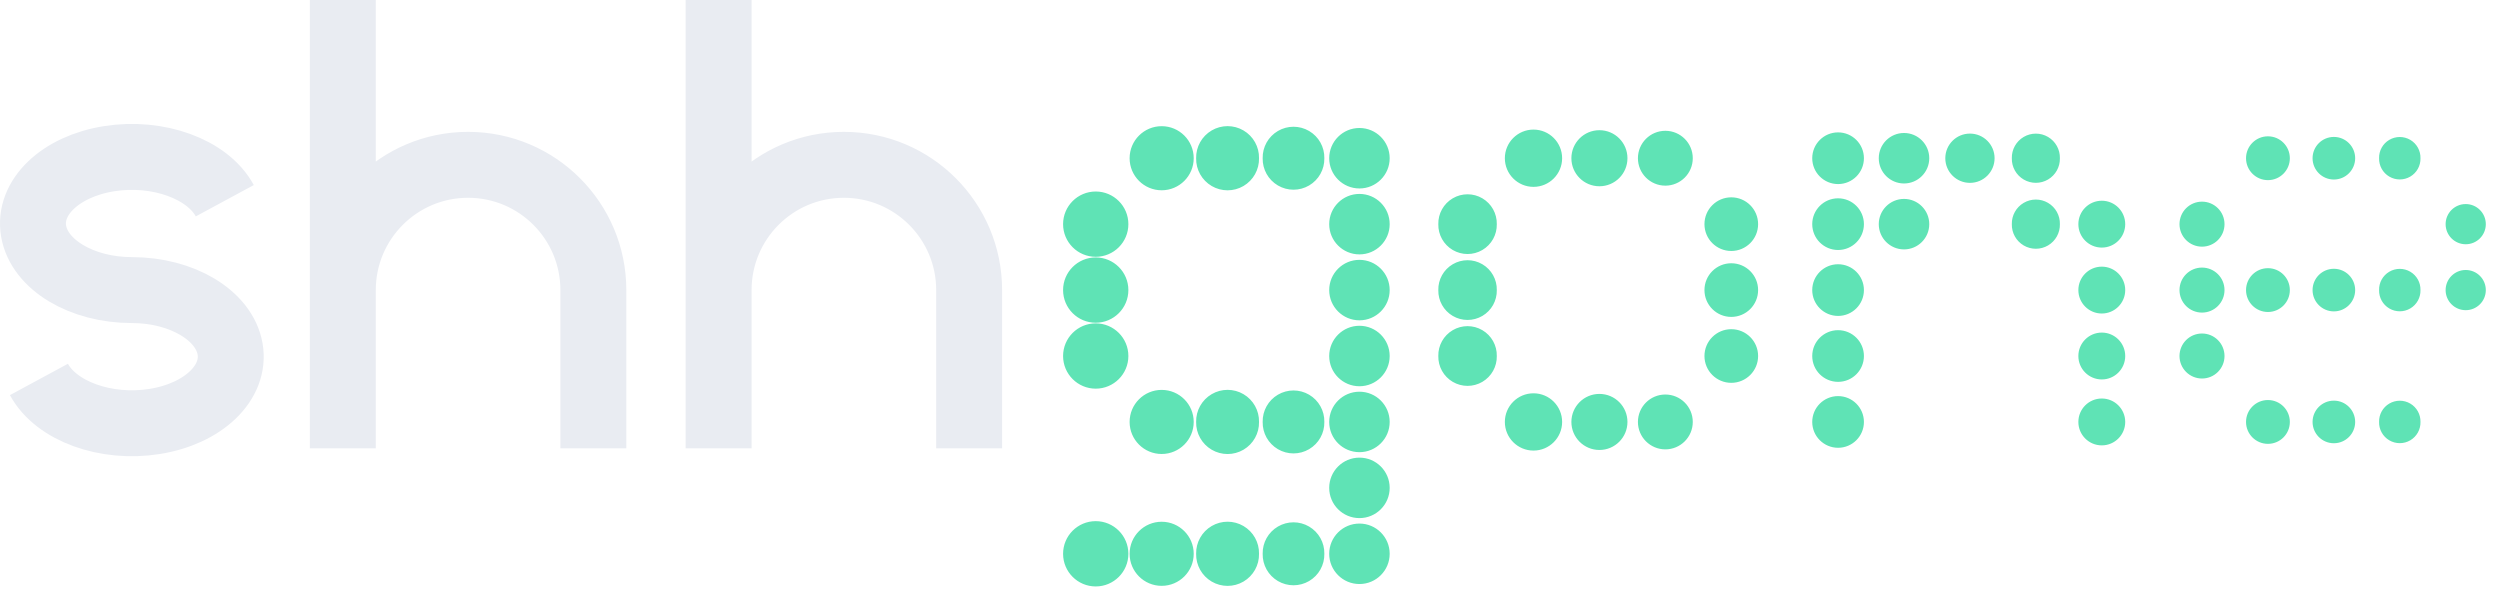
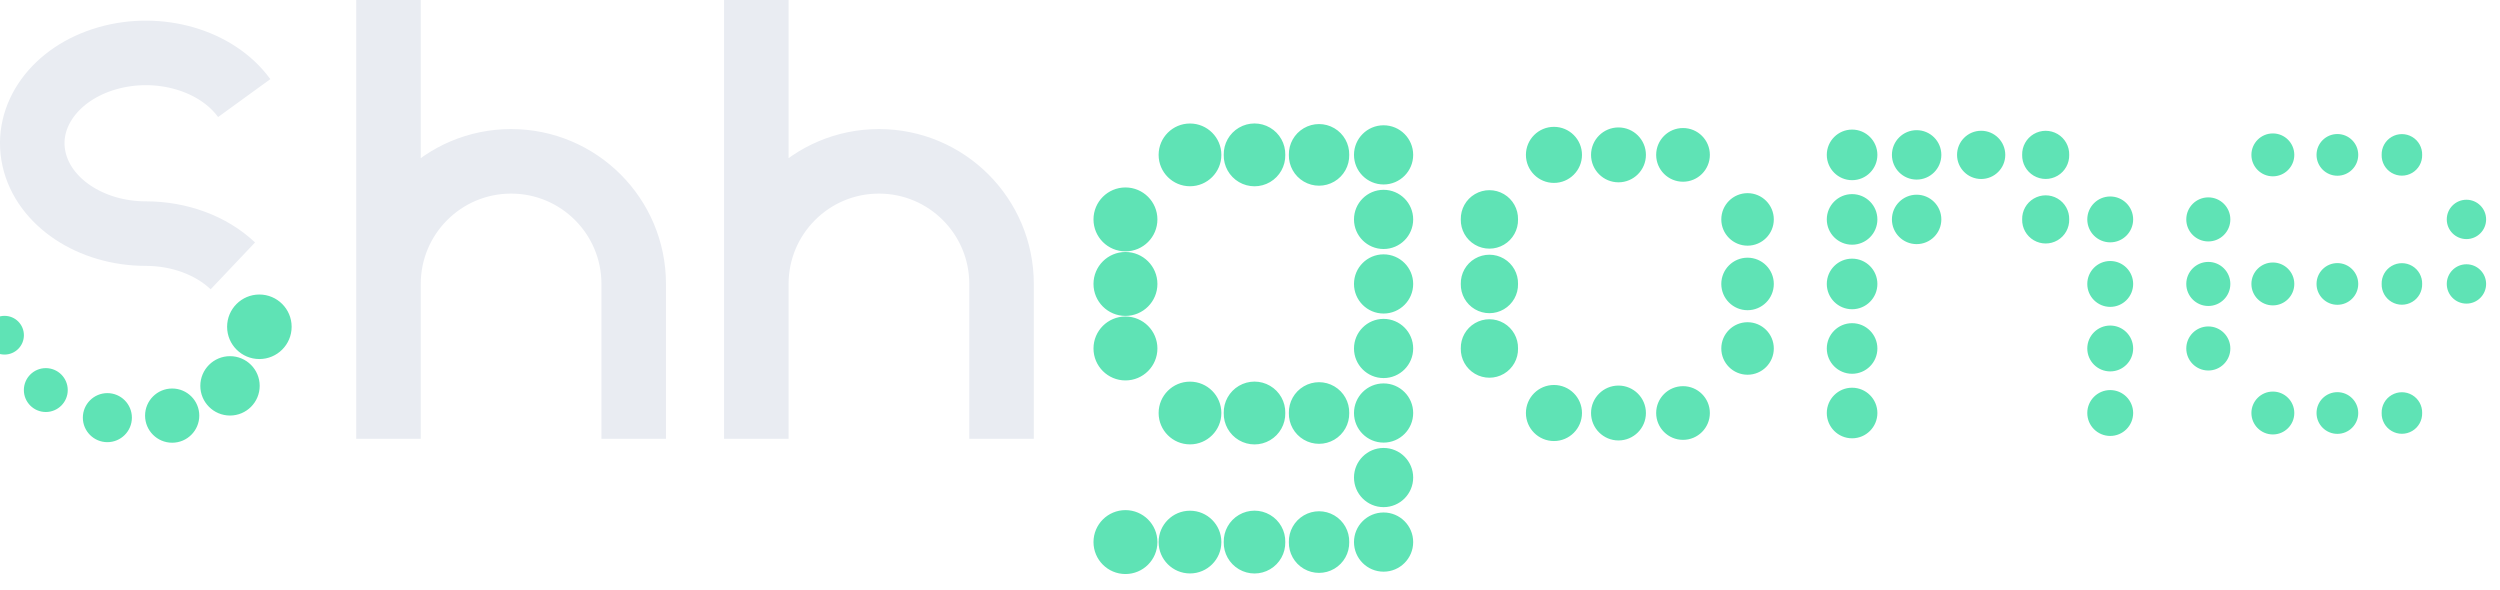
- <svg xmlns="http://www.w3.org/2000/svg" viewBox="0 -34 189.6 45.7" role="img" aria-label="Shhgone">
-   <path d="M17.048 -18.777A7.5 5.05 0 1 0 10 -12A7.5 5.05 0 1 1 2.952 -5.223M26 -34V0M26 -12A9.5 9.5 0 0 1 45 -12V0M54.5 -34V0M54.5 -12A9.5 9.5 0 0 1 73.5 -12V0" fill="none" stroke="#E9ECF2" stroke-width="5" />
-   <path d="M80.624 -17a2.476 2.476 0 1 0 4.952 0a2.476 2.476 0 1 0 -4.952 0M80.624 -12a2.476 2.476 0 1 0 4.952 0a2.476 2.476 0 1 0 -4.952 0M80.624 -7a2.476 2.476 0 1 0 4.952 0a2.476 2.476 0 1 0 -4.952 0M80.624 8a2.476 2.476 0 1 0 4.952 0a2.476 2.476 0 1 0 -4.952 0M85.67 -22a2.43 2.43 0 1 0 4.861 0a2.43 2.43 0 1 0 -4.861 0M85.67 -2a2.43 2.43 0 1 0 4.861 0a2.43 2.43 0 1 0 -4.861 0M85.67 8a2.43 2.43 0 1 0 4.861 0a2.43 2.43 0 1 0 -4.861 0M90.715 -22a2.385 2.385 0 1 0 4.769 0a2.385 2.385 0 1 0 -4.769 0M90.715 -2a2.385 2.385 0 1 0 4.769 0a2.385 2.385 0 1 0 -4.769 0M90.715 8a2.385 2.385 0 1 0 4.769 0a2.385 2.385 0 1 0 -4.769 0M95.761 -22a2.339 2.339 0 1 0 4.677 0a2.339 2.339 0 1 0 -4.677 0M95.761 -2a2.339 2.339 0 1 0 4.677 0a2.339 2.339 0 1 0 -4.677 0M95.761 8a2.339 2.339 0 1 0 4.677 0a2.339 2.339 0 1 0 -4.677 0M100.807 -22a2.293 2.293 0 1 0 4.586 0a2.293 2.293 0 1 0 -4.586 0M100.807 -17a2.293 2.293 0 1 0 4.586 0a2.293 2.293 0 1 0 -4.586 0M100.807 -12a2.293 2.293 0 1 0 4.586 0a2.293 2.293 0 1 0 -4.586 0M100.807 -7a2.293 2.293 0 1 0 4.586 0a2.293 2.293 0 1 0 -4.586 0M100.807 -2a2.293 2.293 0 1 0 4.586 0a2.293 2.293 0 1 0 -4.586 0M100.807 3a2.293 2.293 0 1 0 4.586 0a2.293 2.293 0 1 0 -4.586 0M100.807 8a2.293 2.293 0 1 0 4.586 0a2.293 2.293 0 1 0 -4.586 0M109.082 -17a2.218 2.218 0 1 0 4.435 0a2.218 2.218 0 1 0 -4.435 0M109.082 -12a2.218 2.218 0 1 0 4.435 0a2.218 2.218 0 1 0 -4.435 0M109.082 -7a2.218 2.218 0 1 0 4.435 0a2.218 2.218 0 1 0 -4.435 0M114.128 -22a2.172 2.172 0 1 0 4.344 0a2.172 2.172 0 1 0 -4.344 0M114.128 -2a2.172 2.172 0 1 0 4.344 0a2.172 2.172 0 1 0 -4.344 0M119.174 -22a2.126 2.126 0 1 0 4.252 0a2.126 2.126 0 1 0 -4.252 0M119.174 -2a2.126 2.126 0 1 0 4.252 0a2.126 2.126 0 1 0 -4.252 0M124.22 -22a2.08 2.08 0 1 0 4.16 0a2.08 2.08 0 1 0 -4.16 0M124.22 -2a2.08 2.08 0 1 0 4.16 0a2.08 2.08 0 1 0 -4.16 0M129.266 -17a2.034 2.034 0 1 0 4.069 0a2.034 2.034 0 1 0 -4.069 0M129.266 -12a2.034 2.034 0 1 0 4.069 0a2.034 2.034 0 1 0 -4.069 0M129.266 -7a2.034 2.034 0 1 0 4.069 0a2.034 2.034 0 1 0 -4.069 0M137.44 -22a1.96 1.96 0 1 0 3.92 0a1.96 1.96 0 1 0 -3.92 0M137.44 -17a1.96 1.96 0 1 0 3.92 0a1.96 1.96 0 1 0 -3.92 0M137.44 -12a1.96 1.96 0 1 0 3.92 0a1.96 1.96 0 1 0 -3.92 0M137.44 -7a1.96 1.96 0 1 0 3.92 0a1.96 1.96 0 1 0 -3.92 0M137.44 -2a1.96 1.96 0 1 0 3.92 0a1.96 1.96 0 1 0 -3.92 0M142.486 -22a1.914 1.914 0 1 0 3.829 0a1.914 1.914 0 1 0 -3.829 0M142.486 -17a1.914 1.914 0 1 0 3.829 0a1.914 1.914 0 1 0 -3.829 0M147.532 -22a1.868 1.868 0 1 0 3.737 0a1.868 1.868 0 1 0 -3.737 0M152.577 -22a1.823 1.823 0 1 0 3.645 0a1.823 1.823 0 1 0 -3.645 0M152.577 -17a1.823 1.823 0 1 0 3.645 0a1.823 1.823 0 1 0 -3.645 0M157.623 -17a1.777 1.777 0 1 0 3.554 0a1.777 1.777 0 1 0 -3.554 0M157.623 -12a1.777 1.777 0 1 0 3.554 0a1.777 1.777 0 1 0 -3.554 0M157.623 -7a1.777 1.777 0 1 0 3.554 0a1.777 1.777 0 1 0 -3.554 0M157.623 -2a1.777 1.777 0 1 0 3.554 0a1.777 1.777 0 1 0 -3.554 0M165.293 -17a1.707 1.707 0 1 0 3.414 0a1.707 1.707 0 1 0 -3.414 0M165.293 -12a1.707 1.707 0 1 0 3.414 0a1.707 1.707 0 1 0 -3.414 0M165.293 -7a1.707 1.707 0 1 0 3.414 0a1.707 1.707 0 1 0 -3.414 0M170.339 -22a1.661 1.661 0 1 0 3.323 0a1.661 1.661 0 1 0 -3.323 0M170.339 -12a1.661 1.661 0 1 0 3.323 0a1.661 1.661 0 1 0 -3.323 0M170.339 -2a1.661 1.661 0 1 0 3.323 0a1.661 1.661 0 1 0 -3.323 0M175.385 -22a1.615 1.615 0 1 0 3.231 0a1.615 1.615 0 1 0 -3.231 0M175.385 -12a1.615 1.615 0 1 0 3.231 0a1.615 1.615 0 1 0 -3.231 0M175.385 -2a1.615 1.615 0 1 0 3.231 0a1.615 1.615 0 1 0 -3.231 0M180.43 -22a1.57 1.57 0 1 0 3.139 0a1.57 1.57 0 1 0 -3.139 0M180.43 -12a1.57 1.57 0 1 0 3.139 0a1.57 1.57 0 1 0 -3.139 0M180.43 -2a1.57 1.57 0 1 0 3.139 0a1.57 1.57 0 1 0 -3.139 0M185.476 -17a1.524 1.524 0 1 0 3.048 0a1.524 1.524 0 1 0 -3.048 0M185.476 -12a1.524 1.524 0 1 0 3.048 0a1.524 1.524 0 1 0 -3.048 0" fill="#5FE3B5" />
+ <svg xmlns="http://www.w3.org/2000/svg" viewBox="0 -34 193.7 45.7" role="img" aria-label="Shhgone">
+   <path d="M18.921 -26.4A8.8 7 0 1 0 11.3 -15.9A8.8 7 0 0 1 18.041 -13.4M30.1 -34V0M30.1 -12A9.5 9.5 0 0 1 49.1 -12V0M58.6 -34V0M58.6 -12A9.5 9.5 0 0 1 77.6 -12V0" fill="none" stroke="#E9ECF2" stroke-width="5" />
+   <path d="M17.596 -8.681a2.5 2.5 0 1 0 5 0a2.5 2.5 0 1 0 -5 0M15.521 -4.104a2.3 2.3 0 1 0 4.6 0a2.3 2.3 0 1 0 -4.6 0M11.24 -1.798a2.1 2.1 0 1 0 4.2 0a2.1 2.1 0 1 0 -4.2 0M6.419 -1.641a1.9 1.9 0 1 0 3.8 0a1.9 1.9 0 1 0 -3.8 0M1.849 -3.778a1.7 1.7 0 1 0 3.4 0a1.7 1.7 0 1 0 -3.4 0M-1.148 -8.028a1.5 1.5 0 1 0 3 0a1.5 1.5 0 1 0 -3 0M84.724 -17a2.476 2.476 0 1 0 4.952 0a2.476 2.476 0 1 0 -4.952 0M84.724 -12a2.476 2.476 0 1 0 4.952 0a2.476 2.476 0 1 0 -4.952 0M84.724 -7a2.476 2.476 0 1 0 4.952 0a2.476 2.476 0 1 0 -4.952 0M84.724 8a2.476 2.476 0 1 0 4.952 0a2.476 2.476 0 1 0 -4.952 0M89.77 -22a2.43 2.43 0 1 0 4.861 0a2.43 2.43 0 1 0 -4.861 0M89.77 -2a2.43 2.43 0 1 0 4.861 0a2.43 2.43 0 1 0 -4.861 0M89.77 8a2.43 2.43 0 1 0 4.861 0a2.43 2.43 0 1 0 -4.861 0M94.815 -22a2.385 2.385 0 1 0 4.769 0a2.385 2.385 0 1 0 -4.769 0M94.815 -2a2.385 2.385 0 1 0 4.769 0a2.385 2.385 0 1 0 -4.769 0M94.815 8a2.385 2.385 0 1 0 4.769 0a2.385 2.385 0 1 0 -4.769 0M99.861 -22a2.339 2.339 0 1 0 4.677 0a2.339 2.339 0 1 0 -4.677 0M99.861 -2a2.339 2.339 0 1 0 4.677 0a2.339 2.339 0 1 0 -4.677 0M99.861 8a2.339 2.339 0 1 0 4.677 0a2.339 2.339 0 1 0 -4.677 0M104.907 -22a2.293 2.293 0 1 0 4.586 0a2.293 2.293 0 1 0 -4.586 0M104.907 -17a2.293 2.293 0 1 0 4.586 0a2.293 2.293 0 1 0 -4.586 0M104.907 -12a2.293 2.293 0 1 0 4.586 0a2.293 2.293 0 1 0 -4.586 0M104.907 -7a2.293 2.293 0 1 0 4.586 0a2.293 2.293 0 1 0 -4.586 0M104.907 -2a2.293 2.293 0 1 0 4.586 0a2.293 2.293 0 1 0 -4.586 0M104.907 3a2.293 2.293 0 1 0 4.586 0a2.293 2.293 0 1 0 -4.586 0M104.907 8a2.293 2.293 0 1 0 4.586 0a2.293 2.293 0 1 0 -4.586 0M113.182 -17a2.218 2.218 0 1 0 4.435 0a2.218 2.218 0 1 0 -4.435 0M113.182 -12a2.218 2.218 0 1 0 4.435 0a2.218 2.218 0 1 0 -4.435 0M113.182 -7a2.218 2.218 0 1 0 4.435 0a2.218 2.218 0 1 0 -4.435 0M118.228 -22a2.172 2.172 0 1 0 4.344 0a2.172 2.172 0 1 0 -4.344 0M118.228 -2a2.172 2.172 0 1 0 4.344 0a2.172 2.172 0 1 0 -4.344 0M123.274 -22a2.126 2.126 0 1 0 4.252 0a2.126 2.126 0 1 0 -4.252 0M123.274 -2a2.126 2.126 0 1 0 4.252 0a2.126 2.126 0 1 0 -4.252 0M128.32 -22a2.08 2.08 0 1 0 4.16 0a2.08 2.08 0 1 0 -4.16 0M128.32 -2a2.08 2.08 0 1 0 4.16 0a2.08 2.08 0 1 0 -4.16 0M133.366 -17a2.034 2.034 0 1 0 4.069 0a2.034 2.034 0 1 0 -4.069 0M133.366 -12a2.034 2.034 0 1 0 4.069 0a2.034 2.034 0 1 0 -4.069 0M133.366 -7a2.034 2.034 0 1 0 4.069 0a2.034 2.034 0 1 0 -4.069 0M141.54 -22a1.96 1.96 0 1 0 3.92 0a1.96 1.96 0 1 0 -3.92 0M141.54 -17a1.96 1.96 0 1 0 3.92 0a1.96 1.96 0 1 0 -3.92 0M141.54 -12a1.96 1.96 0 1 0 3.92 0a1.96 1.96 0 1 0 -3.92 0M141.54 -7a1.96 1.96 0 1 0 3.92 0a1.96 1.96 0 1 0 -3.92 0M141.54 -2a1.96 1.96 0 1 0 3.92 0a1.96 1.96 0 1 0 -3.92 0M146.586 -22a1.914 1.914 0 1 0 3.829 0a1.914 1.914 0 1 0 -3.829 0M146.586 -17a1.914 1.914 0 1 0 3.829 0a1.914 1.914 0 1 0 -3.829 0M151.632 -22a1.868 1.868 0 1 0 3.737 0a1.868 1.868 0 1 0 -3.737 0M156.677 -22a1.823 1.823 0 1 0 3.645 0a1.823 1.823 0 1 0 -3.645 0M156.677 -17a1.823 1.823 0 1 0 3.645 0a1.823 1.823 0 1 0 -3.645 0M161.723 -17a1.777 1.777 0 1 0 3.554 0a1.777 1.777 0 1 0 -3.554 0M161.723 -12a1.777 1.777 0 1 0 3.554 0a1.777 1.777 0 1 0 -3.554 0M161.723 -7a1.777 1.777 0 1 0 3.554 0a1.777 1.777 0 1 0 -3.554 0M161.723 -2a1.777 1.777 0 1 0 3.554 0a1.777 1.777 0 1 0 -3.554 0M169.393 -17a1.707 1.707 0 1 0 3.414 0a1.707 1.707 0 1 0 -3.414 0M169.393 -12a1.707 1.707 0 1 0 3.414 0a1.707 1.707 0 1 0 -3.414 0M169.393 -7a1.707 1.707 0 1 0 3.414 0a1.707 1.707 0 1 0 -3.414 0M174.439 -22a1.661 1.661 0 1 0 3.323 0a1.661 1.661 0 1 0 -3.323 0M174.439 -12a1.661 1.661 0 1 0 3.323 0a1.661 1.661 0 1 0 -3.323 0M174.439 -2a1.661 1.661 0 1 0 3.323 0a1.661 1.661 0 1 0 -3.323 0M179.485 -22a1.615 1.615 0 1 0 3.231 0a1.615 1.615 0 1 0 -3.231 0M179.485 -12a1.615 1.615 0 1 0 3.231 0a1.615 1.615 0 1 0 -3.231 0M179.485 -2a1.615 1.615 0 1 0 3.231 0a1.615 1.615 0 1 0 -3.231 0M184.53 -22a1.57 1.57 0 1 0 3.139 0a1.57 1.57 0 1 0 -3.139 0M184.53 -12a1.57 1.57 0 1 0 3.139 0a1.57 1.57 0 1 0 -3.139 0M184.53 -2a1.57 1.57 0 1 0 3.139 0a1.57 1.57 0 1 0 -3.139 0M189.576 -17a1.524 1.524 0 1 0 3.048 0a1.524 1.524 0 1 0 -3.048 0M189.576 -12a1.524 1.524 0 1 0 3.048 0a1.524 1.524 0 1 0 -3.048 0" fill="#5FE3B5" />
</svg>
